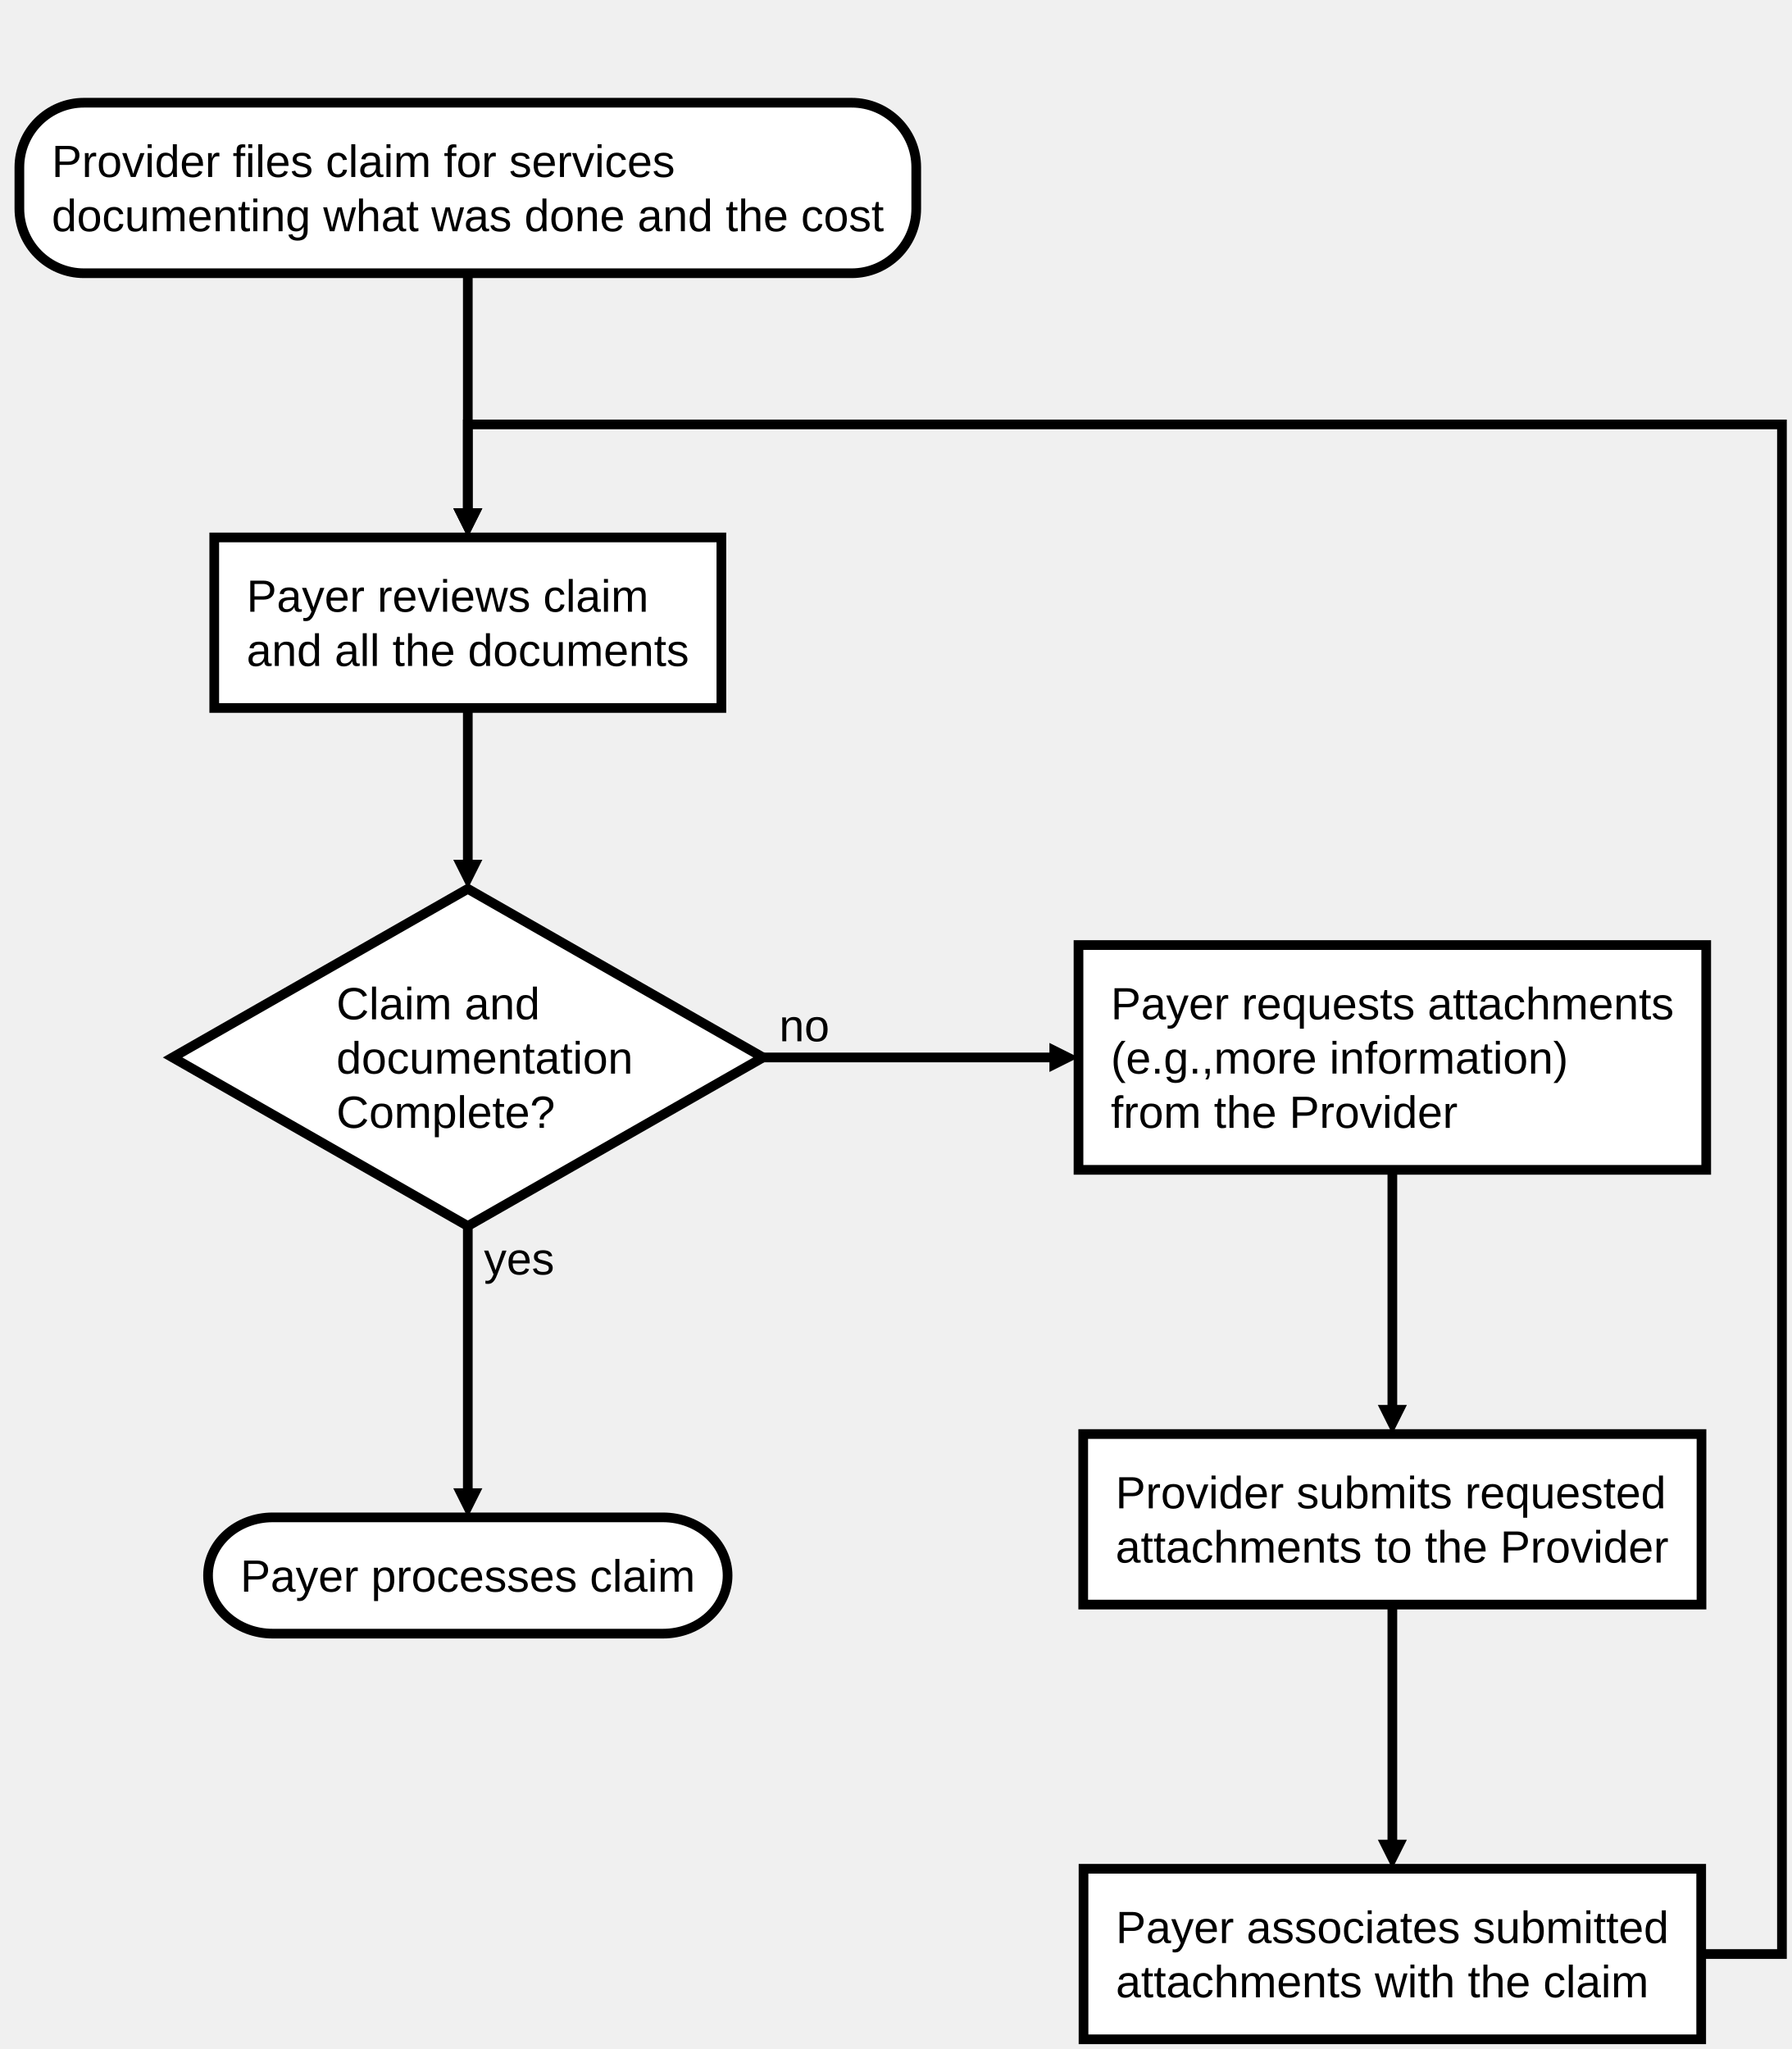
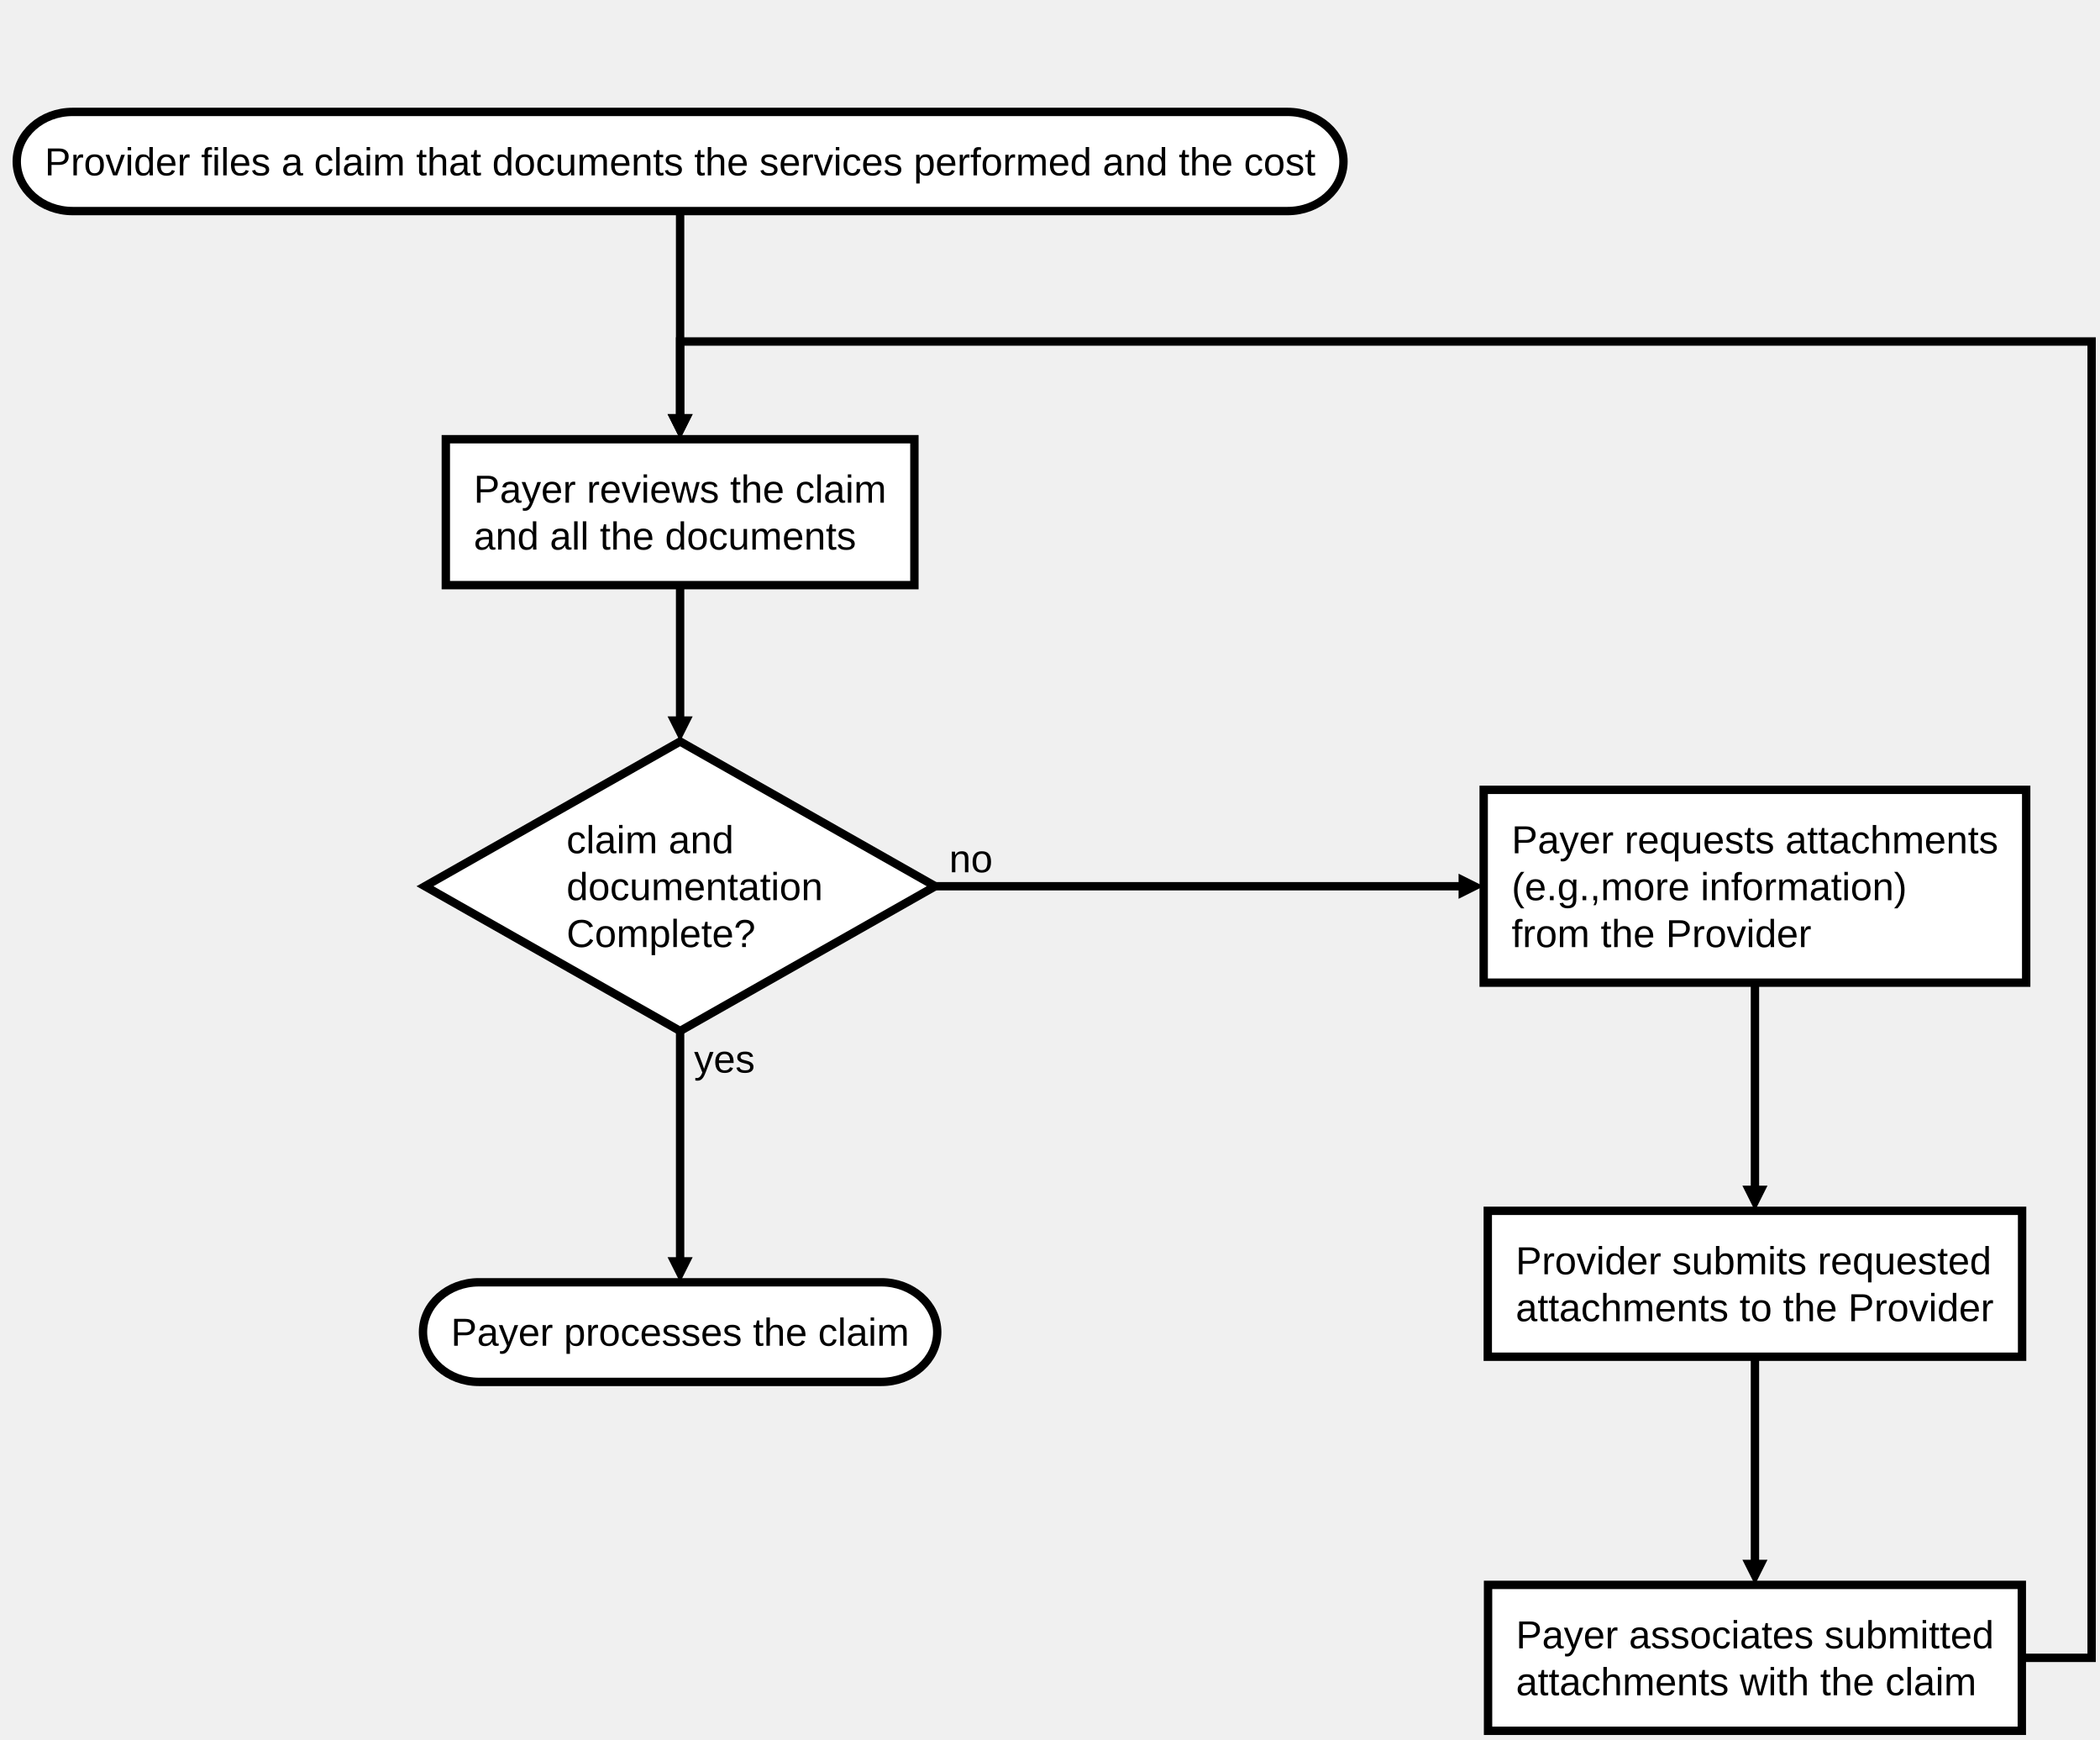
- <svg xmlns="http://www.w3.org/2000/svg" xmlns:xlink="http://www.w3.org/1999/xlink" height="634.4" version="1.1" width="554.609" style="overflow: hidden; position: relative; left: -0.891px;" viewBox="0 0 554.609 634.4" preserveAspectRatio="xMidYMid meet">
+ <svg xmlns="http://www.w3.org/2000/svg" xmlns:xlink="http://www.w3.org/1999/xlink" height="622.824" version="1.1" width="752.195" style="overflow: hidden; position: relative; left: -0.673px; top: -0.787px;" viewBox="0 0 752.195 622.824" preserveAspectRatio="xMidYMid meet">
  <defs style="-webkit-tap-highlight-color: rgba(0, 0, 0, 0);">
    <path stroke-linecap="round" d="M5,0 0,2.5 5,5z" id="raphael-marker-block" style="-webkit-tap-highlight-color: rgba(0, 0, 0, 0);" />
-     <marker id="raphael-marker-endblock33-obj63hn3" markerHeight="3" markerWidth="3" orient="auto" refX="1.5" refY="1.5" style="-webkit-tap-highlight-color: rgba(0, 0, 0, 0);">
+     <marker id="raphael-marker-endblock33-obj31fj8" markerHeight="3" markerWidth="3" orient="auto" refX="1.5" refY="1.5" style="-webkit-tap-highlight-color: rgba(0, 0, 0, 0);">
      <use xlink:href="#raphael-marker-block" transform="rotate(180 1.5 1.5) scale(0.6,0.6)" stroke-width="1.667" fill="black" stroke="none" style="-webkit-tap-highlight-color: rgba(0, 0, 0, 0);" />
    </marker>
-     <marker id="raphael-marker-endblock33-obj19d6b" markerHeight="3" markerWidth="3" orient="auto" refX="1.5" refY="1.5" style="-webkit-tap-highlight-color: rgba(0, 0, 0, 0);">
+     <marker id="raphael-marker-endblock33-objx8ovt" markerHeight="3" markerWidth="3" orient="auto" refX="1.5" refY="1.5" style="-webkit-tap-highlight-color: rgba(0, 0, 0, 0);">
      <use xlink:href="#raphael-marker-block" transform="rotate(180 1.5 1.5) scale(0.6,0.6)" stroke-width="1.667" fill="black" stroke="none" style="-webkit-tap-highlight-color: rgba(0, 0, 0, 0);" />
    </marker>
-     <marker id="raphael-marker-endblock33-objoxzgx" markerHeight="3" markerWidth="3" orient="auto" refX="1.5" refY="1.5" style="-webkit-tap-highlight-color: rgba(0, 0, 0, 0);">
+     <marker id="raphael-marker-endblock33-objcl8ru" markerHeight="3" markerWidth="3" orient="auto" refX="1.5" refY="1.5" style="-webkit-tap-highlight-color: rgba(0, 0, 0, 0);">
      <use xlink:href="#raphael-marker-block" transform="rotate(180 1.5 1.5) scale(0.6,0.6)" stroke-width="1.667" fill="black" stroke="none" style="-webkit-tap-highlight-color: rgba(0, 0, 0, 0);" />
    </marker>
-     <marker id="raphael-marker-endblock33-objxgm6q" markerHeight="3" markerWidth="3" orient="auto" refX="1.5" refY="1.5" style="-webkit-tap-highlight-color: rgba(0, 0, 0, 0);">
+     <marker id="raphael-marker-endblock33-objo3apz" markerHeight="3" markerWidth="3" orient="auto" refX="1.5" refY="1.5" style="-webkit-tap-highlight-color: rgba(0, 0, 0, 0);">
      <use xlink:href="#raphael-marker-block" transform="rotate(180 1.5 1.5) scale(0.6,0.6)" stroke-width="1.667" fill="black" stroke="none" style="-webkit-tap-highlight-color: rgba(0, 0, 0, 0);" />
    </marker>
-     <marker id="raphael-marker-endblock33-objorqu2" markerHeight="3" markerWidth="3" orient="auto" refX="1.5" refY="1.5" style="-webkit-tap-highlight-color: rgba(0, 0, 0, 0);">
+     <marker id="raphael-marker-endblock33-objaeuv1" markerHeight="3" markerWidth="3" orient="auto" refX="1.5" refY="1.5" style="-webkit-tap-highlight-color: rgba(0, 0, 0, 0);">
      <use xlink:href="#raphael-marker-block" transform="rotate(180 1.5 1.5) scale(0.6,0.6)" stroke-width="1.667" fill="black" stroke="none" style="-webkit-tap-highlight-color: rgba(0, 0, 0, 0);" />
    </marker>
-     <marker id="raphael-marker-endblock33-objf3uog" markerHeight="3" markerWidth="3" orient="auto" refX="1.5" refY="1.5" style="-webkit-tap-highlight-color: rgba(0, 0, 0, 0);">
+     <marker id="raphael-marker-endblock33-objy6a79" markerHeight="3" markerWidth="3" orient="auto" refX="1.5" refY="1.5" style="-webkit-tap-highlight-color: rgba(0, 0, 0, 0);">
      <use xlink:href="#raphael-marker-block" transform="rotate(180 1.5 1.5) scale(0.6,0.6)" stroke-width="1.667" fill="black" stroke="none" style="-webkit-tap-highlight-color: rgba(0, 0, 0, 0);" />
    </marker>
-     <marker id="raphael-marker-endblock33-obj22lrt" markerHeight="3" markerWidth="3" orient="auto" refX="1.5" refY="1.5" style="-webkit-tap-highlight-color: rgba(0, 0, 0, 0);">
+     <marker id="raphael-marker-endblock33-objhauls" markerHeight="3" markerWidth="3" orient="auto" refX="1.5" refY="1.5" style="-webkit-tap-highlight-color: rgba(0, 0, 0, 0);">
      <use xlink:href="#raphael-marker-block" transform="rotate(180 1.5 1.5) scale(0.6,0.6)" stroke-width="1.667" fill="black" stroke="none" style="-webkit-tap-highlight-color: rgba(0, 0, 0, 0);" />
    </marker>
  </defs>
-   <rect x="0" y="0" width="277.625" height="52.8" rx="20" ry="20" fill="#ffffff" stroke="#000000" style="-webkit-tap-highlight-color: rgba(0, 0, 0, 0);" stroke-width="3" class="flowchart" id="st" transform="matrix(1,0,0,1,6,31.8)" />
-   <text style="-webkit-tap-highlight-color: rgba(0, 0, 0, 0); text-anchor: start; font-family: Arial; font-size: 14px;" x="10" y="26.4" text-anchor="start" font-family="&quot;Arial&quot;" font-size="14px" stroke="none" fill="#000000" id="stt" class="flowchartt" transform="matrix(1,0,0,1,6,31.8)" stroke-width="1">
-     <tspan style="-webkit-tap-highlight-color: rgba(0, 0, 0, 0);" dy="-3.4">Provider files claim for services</tspan>
-     <tspan dy="16.8" x="10" style="-webkit-tap-highlight-color: rgba(0, 0, 0, 0);">documenting what was done and the cost</tspan>
+   <rect x="0" y="0" width="475.213" height="35.509" rx="20" ry="20" fill="#ffffff" stroke="#000000" style="-webkit-tap-highlight-color: rgba(0, 0, 0, 0);" stroke-width="3" class="flowchart" id="st" transform="matrix(1,0,0,1,6,40.0774)" />
+   <text style="-webkit-tap-highlight-color: rgba(0, 0, 0, 0); text-anchor: start; font-family: Arial; font-size: 14px;" x="10" y="17.755" text-anchor="start" font-family="&quot;Arial&quot;" font-size="14px" stroke="none" fill="#000000" id="stt" class="flowchartt" transform="matrix(1,0,0,1,6,40.0774)" stroke-width="1">
+     <tspan style="-webkit-tap-highlight-color: rgba(0, 0, 0, 0);" dy="4.973">Provider files a claim that documents the services performed and the cost</tspan>
  </text>
-   <rect x="0" y="0" width="156.984" height="52.8" rx="0" ry="0" fill="#ffffff" stroke="#000000" style="-webkit-tap-highlight-color: rgba(0, 0, 0, 0);" stroke-width="3" class="flowchart" id="op3" transform="matrix(1,0,0,1,66.3203,166.4)" />
-   <text style="-webkit-tap-highlight-color: rgba(0, 0, 0, 0); text-anchor: start; font-family: Arial; font-size: 14px;" x="10" y="26.4" text-anchor="start" font-family="&quot;Arial&quot;" font-size="14px" stroke="none" fill="#000000" id="op3t" class="flowchartt" transform="matrix(1,0,0,1,66.3203,166.4)" stroke-width="1">
-     <tspan style="-webkit-tap-highlight-color: rgba(0, 0, 0, 0);" dy="-3.4">Payer reviews claim</tspan>
+   <rect x="0" y="0" width="167.841" height="52.255" rx="0" ry="0" fill="#ffffff" stroke="#000000" style="-webkit-tap-highlight-color: rgba(0, 0, 0, 0);" stroke-width="3" class="flowchart" id="op3" transform="matrix(1,0,0,1,159.6861,157.2917)" />
+   <text style="-webkit-tap-highlight-color: rgba(0, 0, 0, 0); text-anchor: start; font-family: Arial; font-size: 14px;" x="10" y="26.127" text-anchor="start" font-family="&quot;Arial&quot;" font-size="14px" stroke="none" fill="#000000" id="op3t" class="flowchartt" transform="matrix(1,0,0,1,159.6861,157.2917)" stroke-width="1">
+     <tspan style="-webkit-tap-highlight-color: rgba(0, 0, 0, 0);" dy="-3.4">Payer reviews the claim</tspan>
    <tspan dy="16.8" x="10" style="-webkit-tap-highlight-color: rgba(0, 0, 0, 0);">and all the documents</tspan>
  </text>
-   <path style="-webkit-tap-highlight-color: rgba(0, 0, 0, 0);" fill="#ffffff" stroke="#000000" d="M45.691,26.1L0,52.2L91.383,104.4L182.766,52.2L91.383,0L0,52.2" stroke-width="3" id="cond1" class="flowchart" transform="matrix(1,0,0,1,53.4297,275.2)" />
-   <text style="-webkit-tap-highlight-color: rgba(0, 0, 0, 0); text-anchor: start; font-family: Arial; font-size: 14px;" x="50.691" y="52.2" text-anchor="start" font-family="&quot;Arial&quot;" font-size="14px" stroke="none" fill="#000000" id="cond1t" class="flowchartt" transform="matrix(1,0,0,1,53.4297,275.2)" stroke-width="1">
-     <tspan style="-webkit-tap-highlight-color: rgba(0, 0, 0, 0);" dy="-11.8">Claim and </tspan>
-     <tspan dy="16.8" x="50.691" style="-webkit-tap-highlight-color: rgba(0, 0, 0, 0);">documentation</tspan>
-     <tspan dy="16.8" x="50.691" style="-webkit-tap-highlight-color: rgba(0, 0, 0, 0);">Complete?</tspan>
+   <path style="-webkit-tap-highlight-color: rgba(0, 0, 0, 0);" fill="#ffffff" stroke="#000000" d="M45.692,25.916L0,51.832L91.385,103.664L182.77,51.832L91.385,0L0,51.832" stroke-width="3" id="cond1" class="flowchart" transform="matrix(1,0,0,1,152.2216,265.5463)" />
+   <text style="-webkit-tap-highlight-color: rgba(0, 0, 0, 0); text-anchor: start; font-family: Arial; font-size: 14px;" x="50.692" y="51.832" text-anchor="start" font-family="&quot;Arial&quot;" font-size="14px" stroke="none" fill="#000000" id="cond1t" class="flowchartt" transform="matrix(1,0,0,1,152.2216,265.5463)" stroke-width="1">
+     <tspan style="-webkit-tap-highlight-color: rgba(0, 0, 0, 0);" dy="-11.827">claim and </tspan>
+     <tspan dy="16.8" x="50.692" style="-webkit-tap-highlight-color: rgba(0, 0, 0, 0);">documentation</tspan>
+     <tspan dy="16.8" x="50.692" style="-webkit-tap-highlight-color: rgba(0, 0, 0, 0);">Complete?</tspan>
  </text>
-   <rect x="0" y="0" width="160.828" height="36" rx="20" ry="20" fill="#ffffff" stroke="#000000" style="-webkit-tap-highlight-color: rgba(0, 0, 0, 0);" stroke-width="3" class="flowchart" id="e" transform="matrix(1,0,0,1,64.3984,469.8)" />
-   <text style="-webkit-tap-highlight-color: rgba(0, 0, 0, 0); text-anchor: start; font-family: Arial; font-size: 14px;" x="10" y="18" text-anchor="start" font-family="&quot;Arial&quot;" font-size="14px" stroke="none" fill="#000000" id="et" class="flowchartt" transform="matrix(1,0,0,1,64.3984,469.8)" stroke-width="1">
-     <tspan style="-webkit-tap-highlight-color: rgba(0, 0, 0, 0);" dy="5">Payer processes claim</tspan>
+   <rect x="0" y="0" width="184.19" height="35.674" rx="20" ry="20" fill="#ffffff" stroke="#000000" style="-webkit-tap-highlight-color: rgba(0, 0, 0, 0);" stroke-width="3" class="flowchart" id="e" transform="matrix(1,0,0,1,151.5114,459.2059)" />
+   <text style="-webkit-tap-highlight-color: rgba(0, 0, 0, 0); text-anchor: start; font-family: Arial; font-size: 14px;" x="10" y="17.837" text-anchor="start" font-family="&quot;Arial&quot;" font-size="14px" stroke="none" fill="#000000" id="et" class="flowchartt" transform="matrix(1,0,0,1,151.5114,459.2059)" stroke-width="1">
+     <tspan style="-webkit-tap-highlight-color: rgba(0, 0, 0, 0);" dy="4.89">Payer processes the claim</tspan>
  </text>
-   <rect x="0" y="0" width="194.312" height="69.6" rx="0" ry="0" fill="#ffffff" stroke="#000000" style="-webkit-tap-highlight-color: rgba(0, 0, 0, 0);" stroke-width="3" class="flowchart" id="op5" transform="matrix(1,0,0,1,333.8516,292.6)" />
-   <text style="-webkit-tap-highlight-color: rgba(0, 0, 0, 0); text-anchor: start; font-family: Arial; font-size: 14px;" x="10" y="34.8" text-anchor="start" font-family="&quot;Arial&quot;" font-size="14px" stroke="none" fill="#000000" id="op5t" class="flowchartt" transform="matrix(1,0,0,1,333.8516,292.6)" stroke-width="1">
+   <rect x="0" y="0" width="194.318" height="69.055" rx="0" ry="0" fill="#ffffff" stroke="#000000" style="-webkit-tap-highlight-color: rgba(0, 0, 0, 0);" stroke-width="3" class="flowchart" id="op5" transform="matrix(1,0,0,1,531.4389,282.8511)" />
+   <text style="-webkit-tap-highlight-color: rgba(0, 0, 0, 0); text-anchor: start; font-family: Arial; font-size: 14px;" x="10" y="34.527" text-anchor="start" font-family="&quot;Arial&quot;" font-size="14px" stroke="none" fill="#000000" id="op5t" class="flowchartt" transform="matrix(1,0,0,1,531.4389,282.8511)" stroke-width="1">
    <tspan style="-webkit-tap-highlight-color: rgba(0, 0, 0, 0);" dy="-11.8">Payer requests attachments</tspan>
    <tspan dy="16.8" x="10" style="-webkit-tap-highlight-color: rgba(0, 0, 0, 0);">(e.g.,more information)</tspan>
    <tspan dy="16.8" x="10" style="-webkit-tap-highlight-color: rgba(0, 0, 0, 0);">from the Provider</tspan>
  </text>
-   <rect x="0" y="0" width="191.391" height="52.8" rx="0" ry="0" fill="#ffffff" stroke="#000000" style="-webkit-tap-highlight-color: rgba(0, 0, 0, 0);" stroke-width="3" class="flowchart" id="op6" transform="matrix(1,0,0,1,335.3125,444)" />
-   <text style="-webkit-tap-highlight-color: rgba(0, 0, 0, 0); text-anchor: start; font-family: Arial; font-size: 14px;" x="10" y="26.4" text-anchor="start" font-family="&quot;Arial&quot;" font-size="14px" stroke="none" fill="#000000" id="op6t" class="flowchartt" transform="matrix(1,0,0,1,335.3125,444)" stroke-width="1">
+   <rect x="0" y="0" width="191.391" height="52.255" rx="0" ry="0" fill="#ffffff" stroke="#000000" style="-webkit-tap-highlight-color: rgba(0, 0, 0, 0);" stroke-width="3" class="flowchart" id="op6" transform="matrix(1,0,0,1,532.9027,433.6105)" />
+   <text style="-webkit-tap-highlight-color: rgba(0, 0, 0, 0); text-anchor: start; font-family: Arial; font-size: 14px;" x="10" y="26.127" text-anchor="start" font-family="&quot;Arial&quot;" font-size="14px" stroke="none" fill="#000000" id="op6t" class="flowchartt" transform="matrix(1,0,0,1,532.9027,433.6105)" stroke-width="1">
    <tspan style="-webkit-tap-highlight-color: rgba(0, 0, 0, 0);" dy="-3.4">Provider submits requested</tspan>
    <tspan dy="16.8" x="10" style="-webkit-tap-highlight-color: rgba(0, 0, 0, 0);">attachments to the Provider</tspan>
  </text>
-   <rect x="0" y="0" width="191.203" height="52.8" rx="0" ry="0" fill="#ffffff" stroke="#000000" style="-webkit-tap-highlight-color: rgba(0, 0, 0, 0);" stroke-width="3" class="flowchart" id="op7" transform="matrix(1,0,0,1,335.4063,578.6)" />
-   <text style="-webkit-tap-highlight-color: rgba(0, 0, 0, 0); text-anchor: start; font-family: Arial; font-size: 14px;" x="10" y="26.4" text-anchor="start" font-family="&quot;Arial&quot;" font-size="14px" stroke="none" fill="#000000" id="op7t" class="flowchartt" transform="matrix(1,0,0,1,335.4063,578.6)" stroke-width="1">
+   <rect x="0" y="0" width="191.193" height="52.255" rx="0" ry="0" fill="#ffffff" stroke="#000000" style="-webkit-tap-highlight-color: rgba(0, 0, 0, 0);" stroke-width="3" class="flowchart" id="op7" transform="matrix(1,0,0,1,533.0014,567.5699)" />
+   <text style="-webkit-tap-highlight-color: rgba(0, 0, 0, 0); text-anchor: start; font-family: Arial; font-size: 14px;" x="10" y="26.127" text-anchor="start" font-family="&quot;Arial&quot;" font-size="14px" stroke="none" fill="#000000" id="op7t" class="flowchartt" transform="matrix(1,0,0,1,533.0014,567.5699)" stroke-width="1">
    <tspan style="-webkit-tap-highlight-color: rgba(0, 0, 0, 0);" dy="-3.4">Payer associates submitted</tspan>
    <tspan dy="16.8" x="10" style="-webkit-tap-highlight-color: rgba(0, 0, 0, 0);">attachments with the claim</tspan>
  </text>
-   <path style="-webkit-tap-highlight-color: rgba(0, 0, 0, 0);" fill="none" stroke="#000000" d="M144.812,84.6C144.812,84.6,144.812,144.771,144.812,161.9" stroke-width="3" marker-end="url(#raphael-marker-endblock33-obj63hn3)" />
-   <path style="-webkit-tap-highlight-color: rgba(0, 0, 0, 0);" fill="none" stroke="#000000" d="M144.812,219.2C144.812,219.2,144.812,257.401,144.812,270.7" stroke-width="3" marker-end="url(#raphael-marker-endblock33-obj19d6b)" />
-   <path style="-webkit-tap-highlight-color: rgba(0, 0, 0, 0);" fill="none" stroke="#000000" d="M144.812,379.6C144.812,379.6,144.812,447.05,144.812,465.296" stroke-width="3" marker-end="url(#raphael-marker-endblock33-objoxzgx)" />
-   <text style="-webkit-tap-highlight-color: rgba(0, 0, 0, 0); text-anchor: start; font-family: Arial; font-size: 14px;" x="149.812" y="389.6" text-anchor="start" font-family="&quot;Arial&quot;" font-size="14px" stroke="none" fill="#000000" stroke-width="1">
-     <tspan style="-webkit-tap-highlight-color: rgba(0, 0, 0, 0);" dy="5">yes</tspan>
+   <path style="-webkit-tap-highlight-color: rgba(0, 0, 0, 0);" fill="none" stroke="#000000" d="M243.607,75.587C243.607,75.587,243.607,135.654,243.607,152.783" stroke-width="3" marker-end="url(#raphael-marker-endblock33-obj31fj8)" />
+   <path style="-webkit-tap-highlight-color: rgba(0, 0, 0, 0);" fill="none" stroke="#000000" d="M243.607,209.546C243.607,209.546,243.607,247.747,243.607,261.046" stroke-width="3" marker-end="url(#raphael-marker-endblock33-objx8ovt)" />
+   <path style="-webkit-tap-highlight-color: rgba(0, 0, 0, 0);" fill="none" stroke="#000000" d="M243.607,369.211C243.607,369.211,243.607,436.508,243.607,454.712" stroke-width="3" marker-end="url(#raphael-marker-endblock33-objcl8ru)" />
+   <text style="-webkit-tap-highlight-color: rgba(0, 0, 0, 0); text-anchor: start; font-family: Arial; font-size: 14px;" x="248.607" y="379.211" text-anchor="start" font-family="&quot;Arial&quot;" font-size="14px" stroke="none" fill="#000000" stroke-width="1">
+     <tspan style="-webkit-tap-highlight-color: rgba(0, 0, 0, 0);" dy="4.891">yes</tspan>
  </text>
-   <path style="-webkit-tap-highlight-color: rgba(0, 0, 0, 0);" fill="none" stroke="#000000" d="M236.195,327.4C236.195,327.4,310.173,327.4,329.353,327.4" stroke-width="3" marker-end="url(#raphael-marker-endblock33-objxgm6q)" />
-   <text style="-webkit-tap-highlight-color: rgba(0, 0, 0, 0); text-anchor: start; font-family: Arial; font-size: 14px;" x="241.195" y="317.4" text-anchor="start" font-family="&quot;Arial&quot;" font-size="14px" stroke="none" fill="#000000" stroke-width="1">
+   <path style="-webkit-tap-highlight-color: rgba(0, 0, 0, 0);" fill="none" stroke="#000000" d="M334.991,317.378C334.991,317.378,497.638,317.378,526.943,317.378" stroke-width="3" marker-end="url(#raphael-marker-endblock33-objo3apz)" />
+   <text style="-webkit-tap-highlight-color: rgba(0, 0, 0, 0); text-anchor: start; font-family: Arial; font-size: 14px;" x="339.991" y="307.378" text-anchor="start" font-family="&quot;Arial&quot;" font-size="14px" stroke="none" fill="#000000" stroke-width="1">
    <tspan style="-webkit-tap-highlight-color: rgba(0, 0, 0, 0);" dy="5">no</tspan>
  </text>
-   <path style="-webkit-tap-highlight-color: rgba(0, 0, 0, 0);" fill="none" stroke="#000000" d="M431.008,362.2C431.008,362.2,431.008,422.371,431.008,439.5" stroke-width="3" marker-end="url(#raphael-marker-endblock33-objorqu2)" />
-   <path style="-webkit-tap-highlight-color: rgba(0, 0, 0, 0);" fill="none" stroke="#000000" d="M431.008,496.8C431.008,496.8,431.008,556.971,431.008,574.1" stroke-width="3" marker-end="url(#raphael-marker-endblock33-objf3uog)" />
-   <path style="-webkit-tap-highlight-color: rgba(0, 0, 0, 0);" fill="none" stroke="#000000" d="M526.609,605C526.609,605,551.609,605,551.609,605C551.609,605,551.609,131.4,551.609,131.4C551.609,131.4,144.812,131.4,144.812,131.4C144.812,131.4,144.812,152.443,144.812,161.896" stroke-width="3" marker-end="url(#raphael-marker-endblock33-obj22lrt)" />
+   <path style="-webkit-tap-highlight-color: rgba(0, 0, 0, 0);" fill="none" stroke="#000000" d="M628.598,351.906C628.598,351.906,628.598,411.973,628.598,429.101" stroke-width="3" marker-end="url(#raphael-marker-endblock33-objaeuv1)" />
+   <path style="-webkit-tap-highlight-color: rgba(0, 0, 0, 0);" fill="none" stroke="#000000" d="M628.598,485.865C628.598,485.865,628.598,545.932,628.598,563.061" stroke-width="3" marker-end="url(#raphael-marker-endblock33-objy6a79)" />
+   <path style="-webkit-tap-highlight-color: rgba(0, 0, 0, 0);" fill="none" stroke="#000000" d="M724.195,593.697C724.195,593.697,749.195,593.697,749.195,593.697C749.195,593.697,749.195,122.292,749.195,122.292C749.195,122.292,243.607,122.292,243.607,122.292C243.607,122.292,243.607,143.335,243.607,152.788" stroke-width="3" marker-end="url(#raphael-marker-endblock33-objhauls)" />
</svg>
